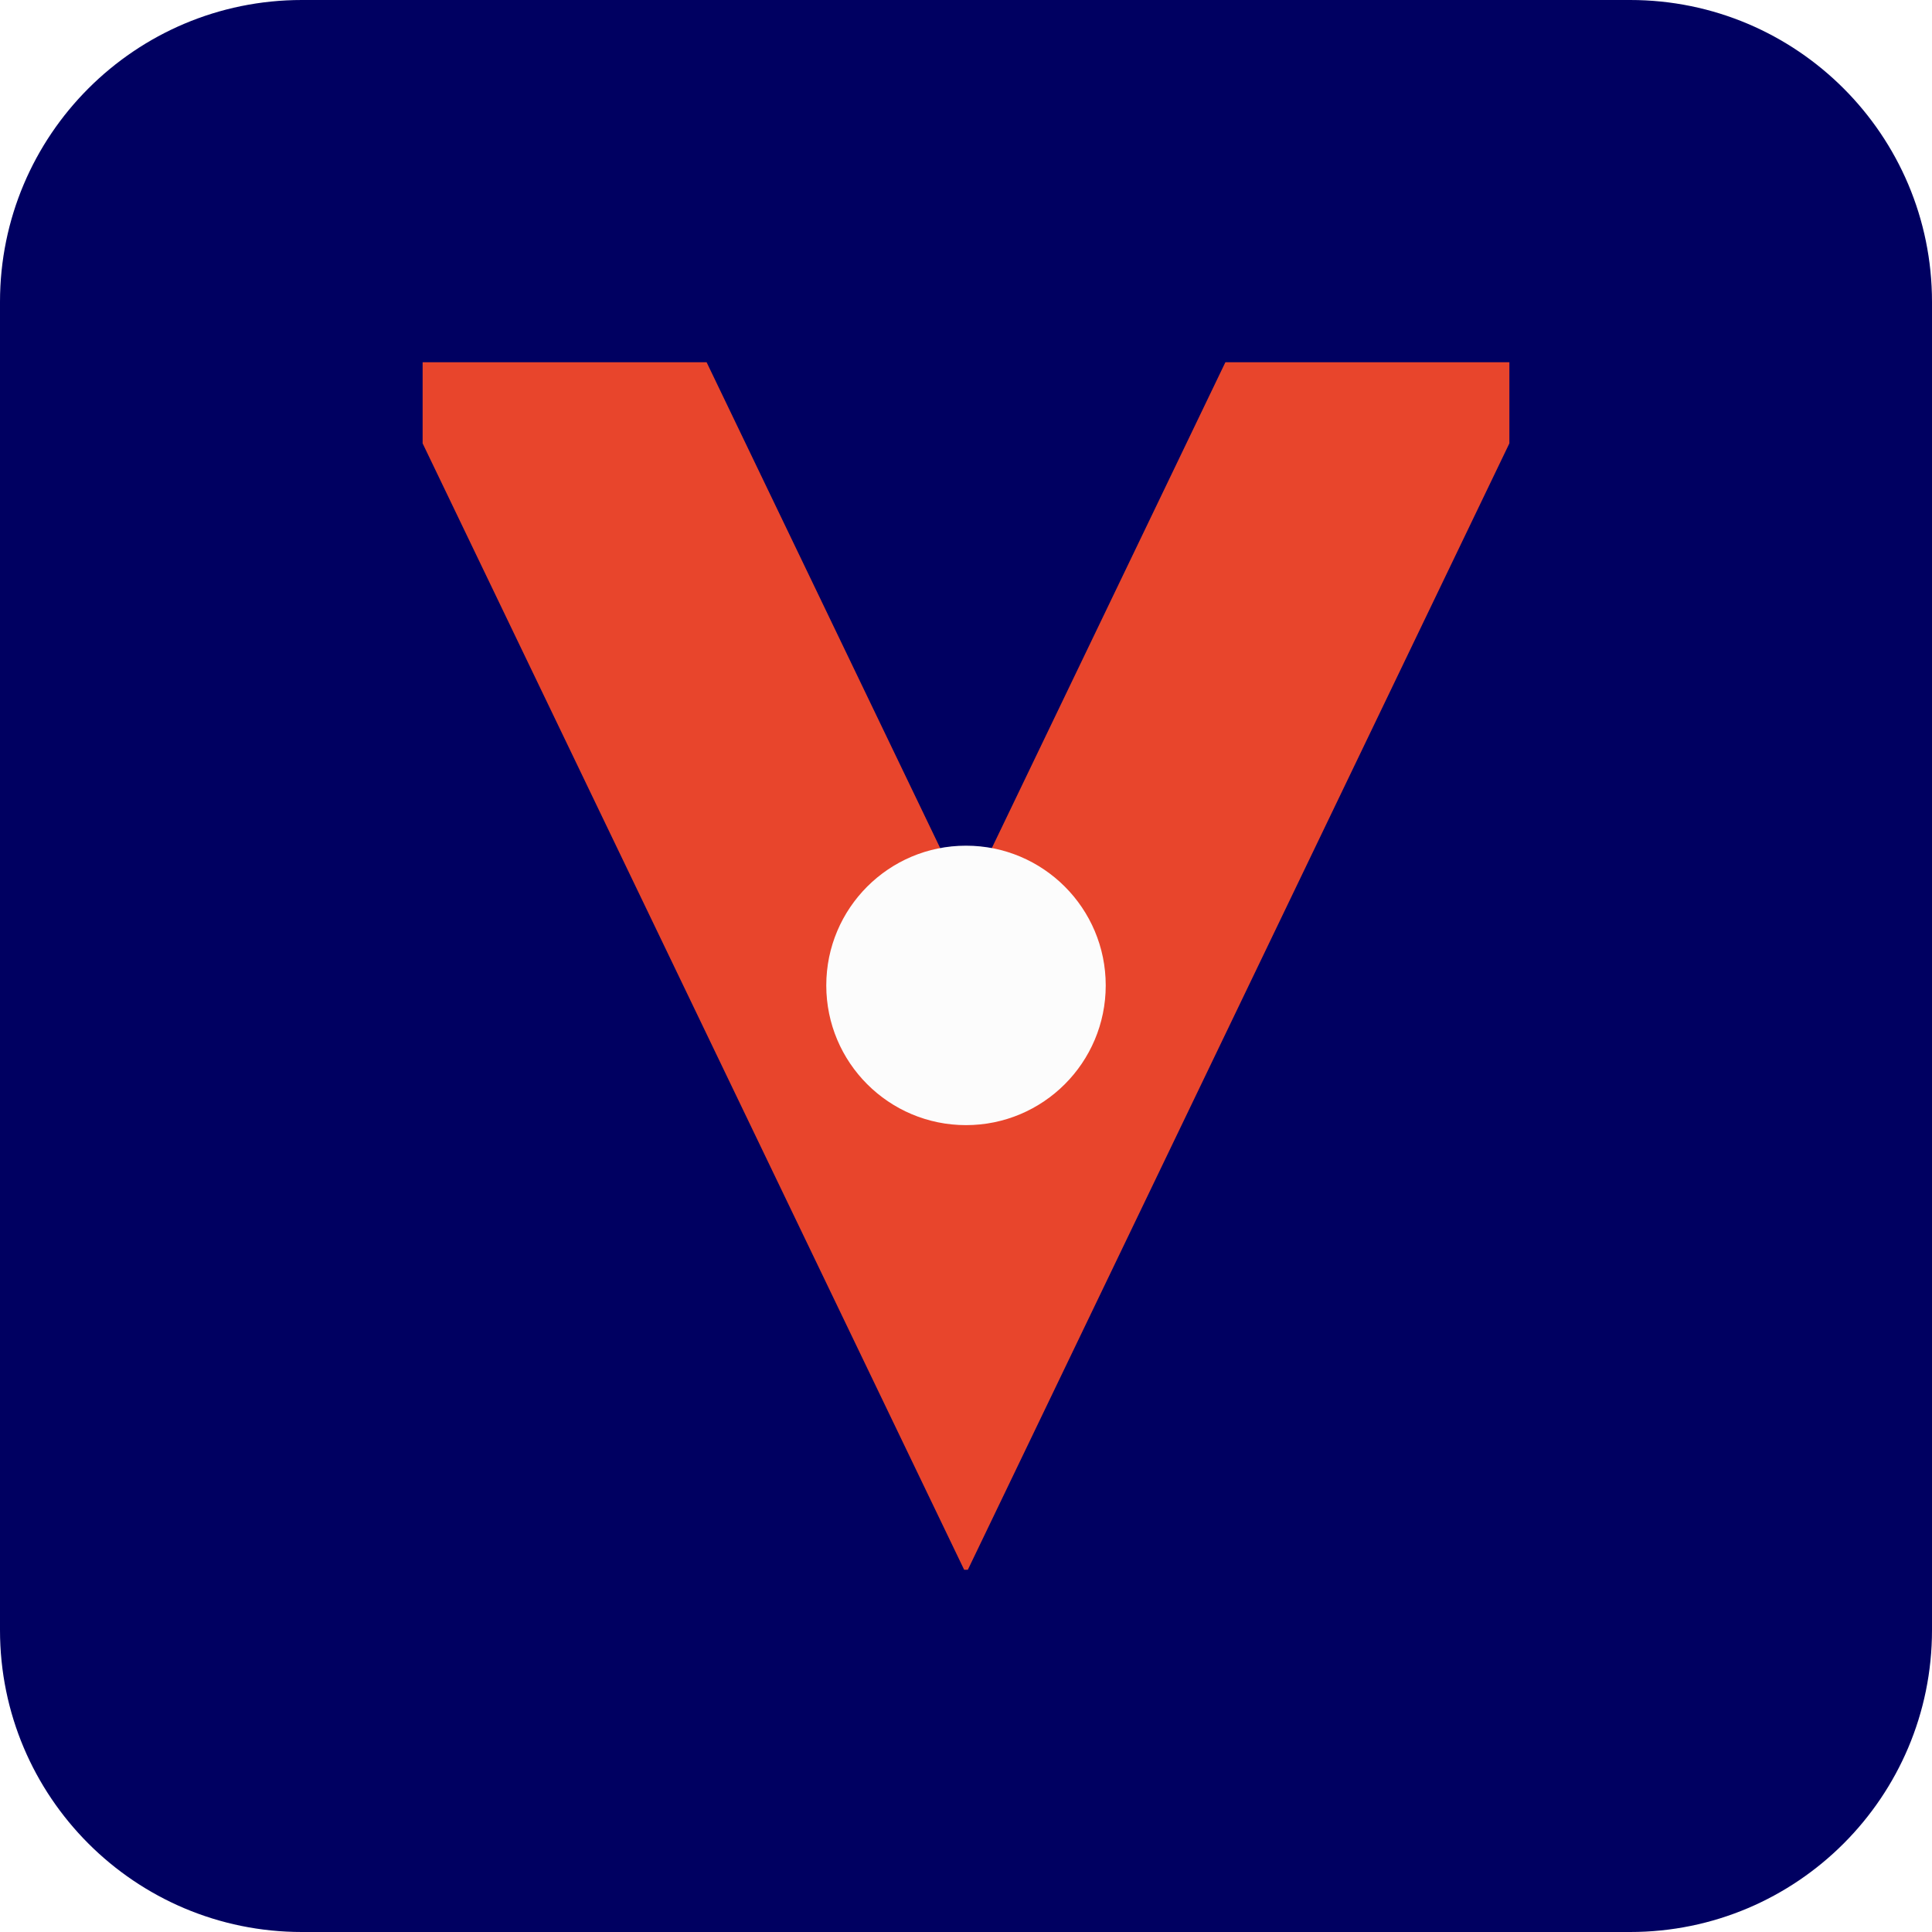
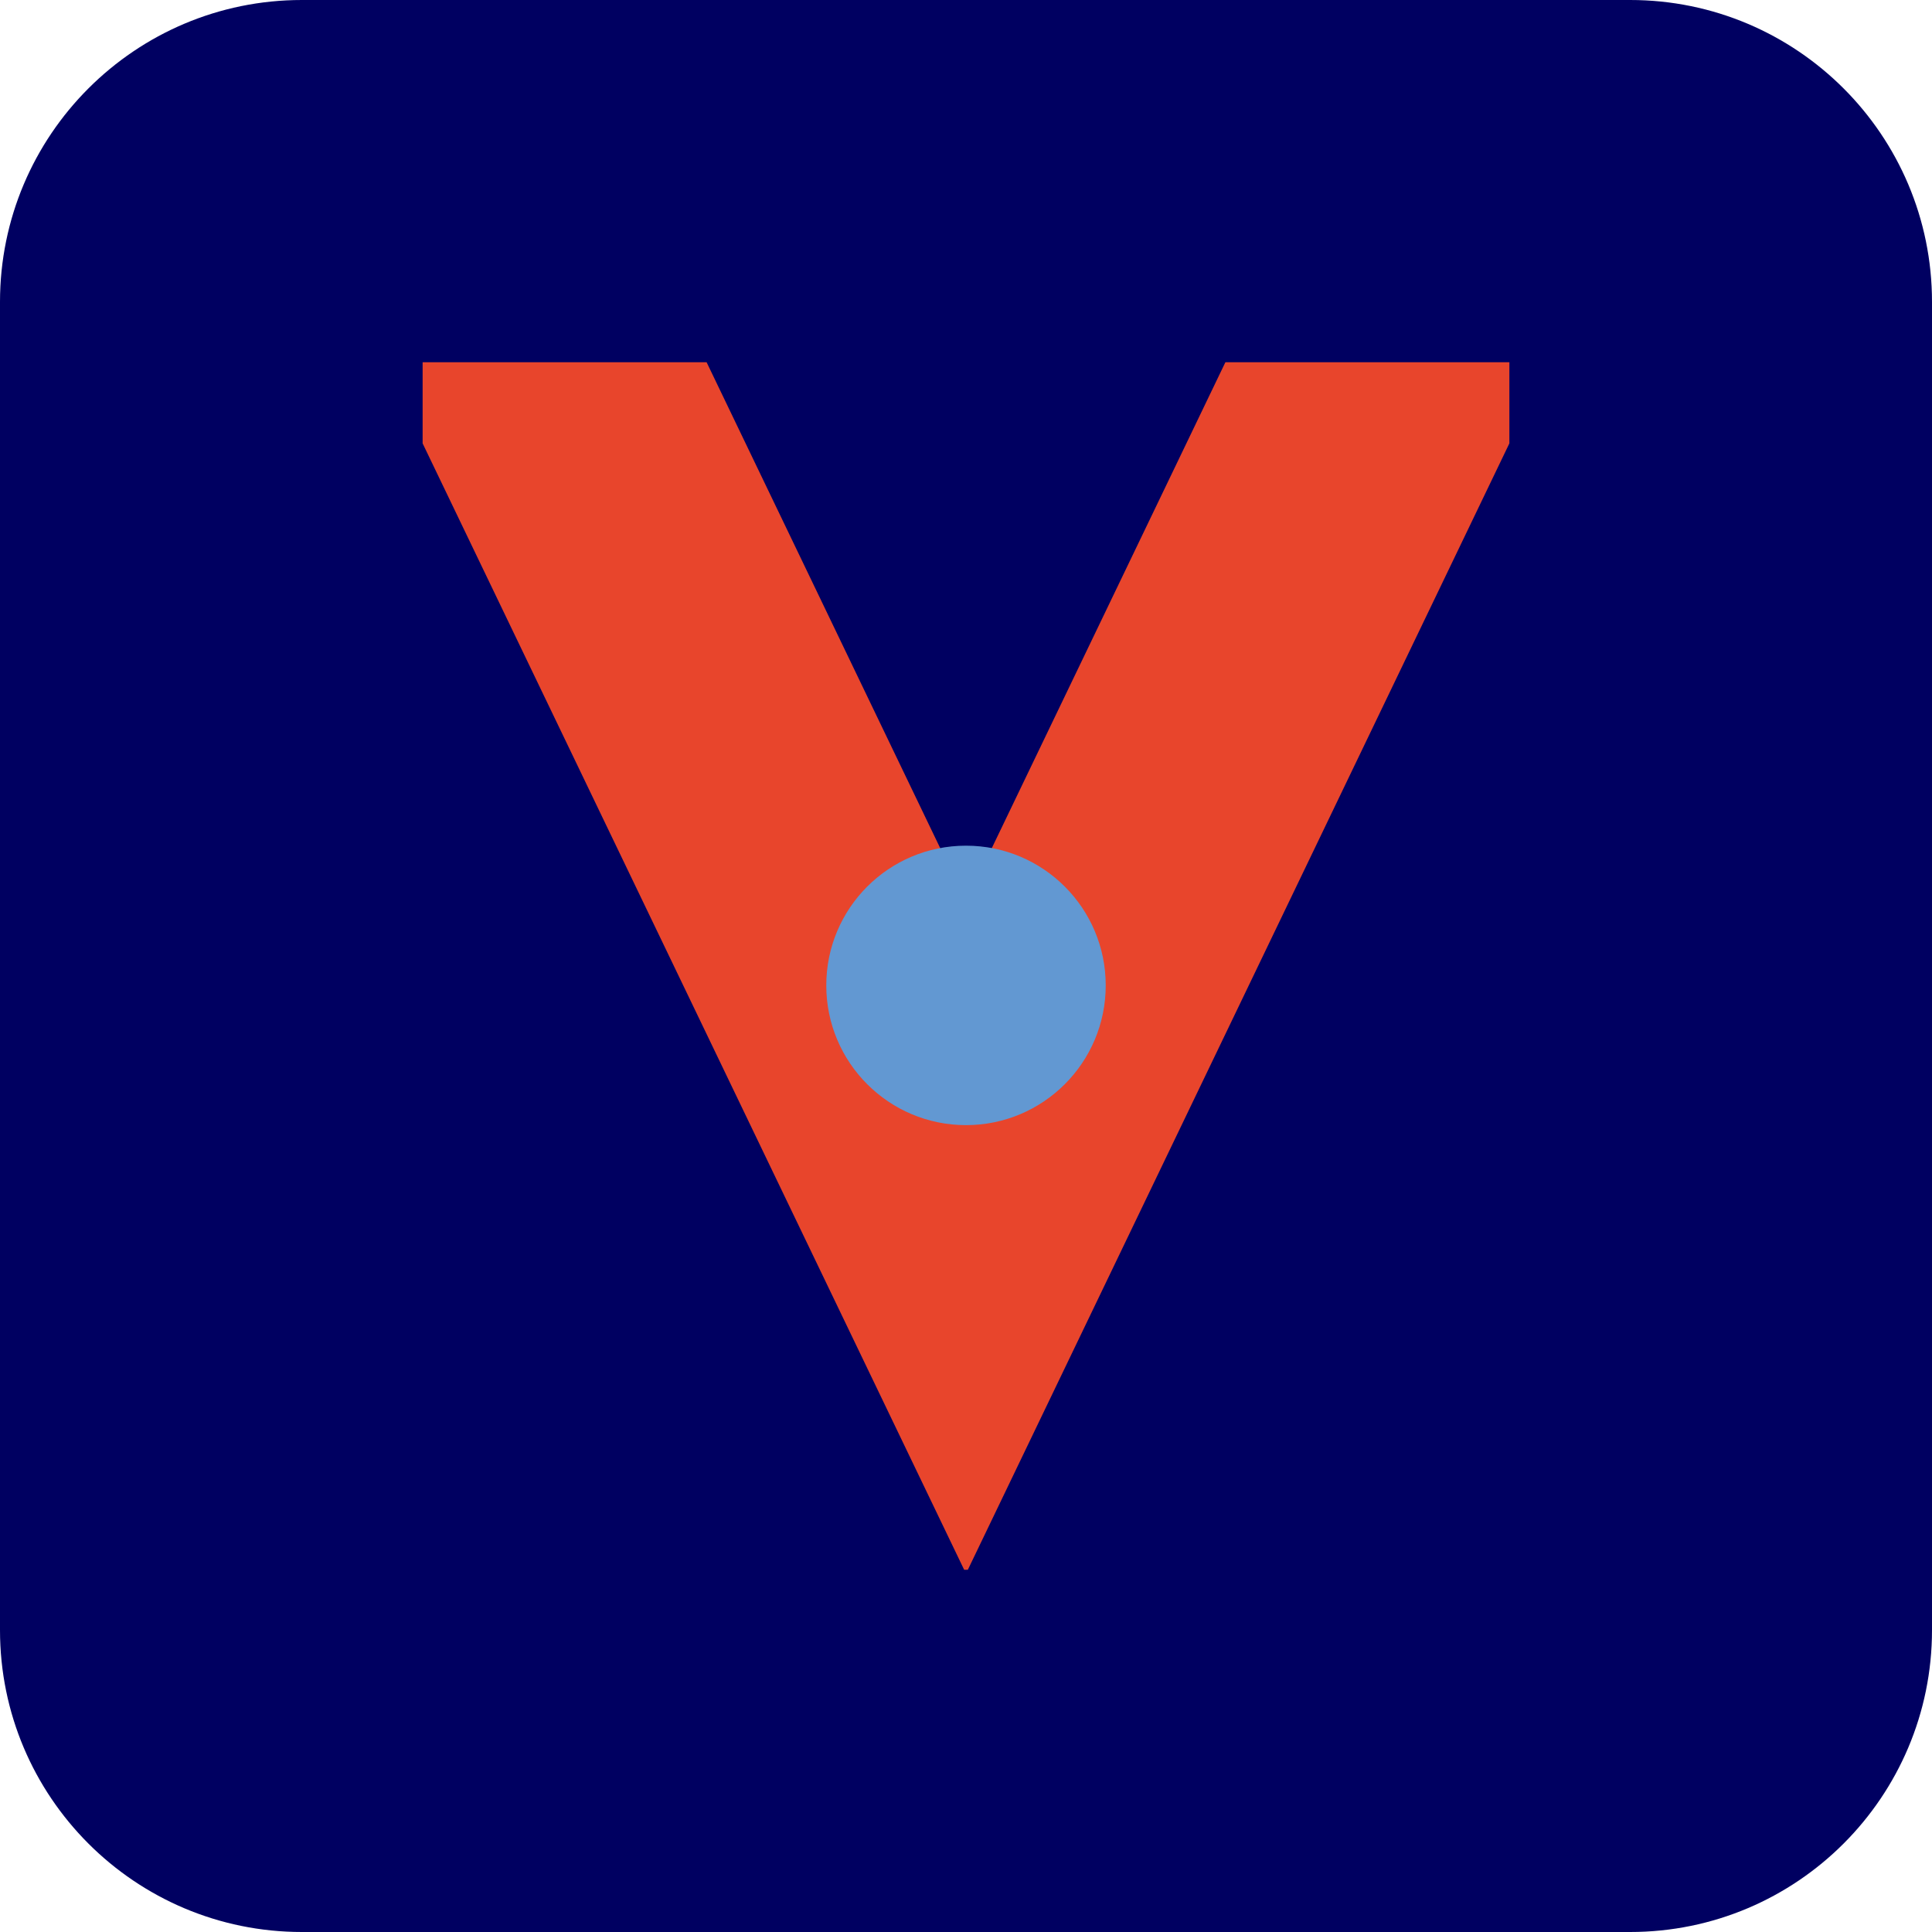
<svg xmlns="http://www.w3.org/2000/svg" viewBox="0 0 64 64">
  <rect width="64" height="64" rx="10" fill="#000061" />
  <svg x="14" y="12" width="36" height="40" viewBox="0 0 28 30" overflow="hidden">
    <path d="M1.5 -4 L14 22 L26.5 -4" fill="none" stroke="#E8452C" stroke-width="7.5" stroke-linejoin="miter" />
-     <circle cx="14" cy="15.5" r="3.6" fill="#fcfcfc" />
+     <circle cx="14" cy="15.5" r="3.6" fill="#6298D2" />
  </svg>
</svg>
